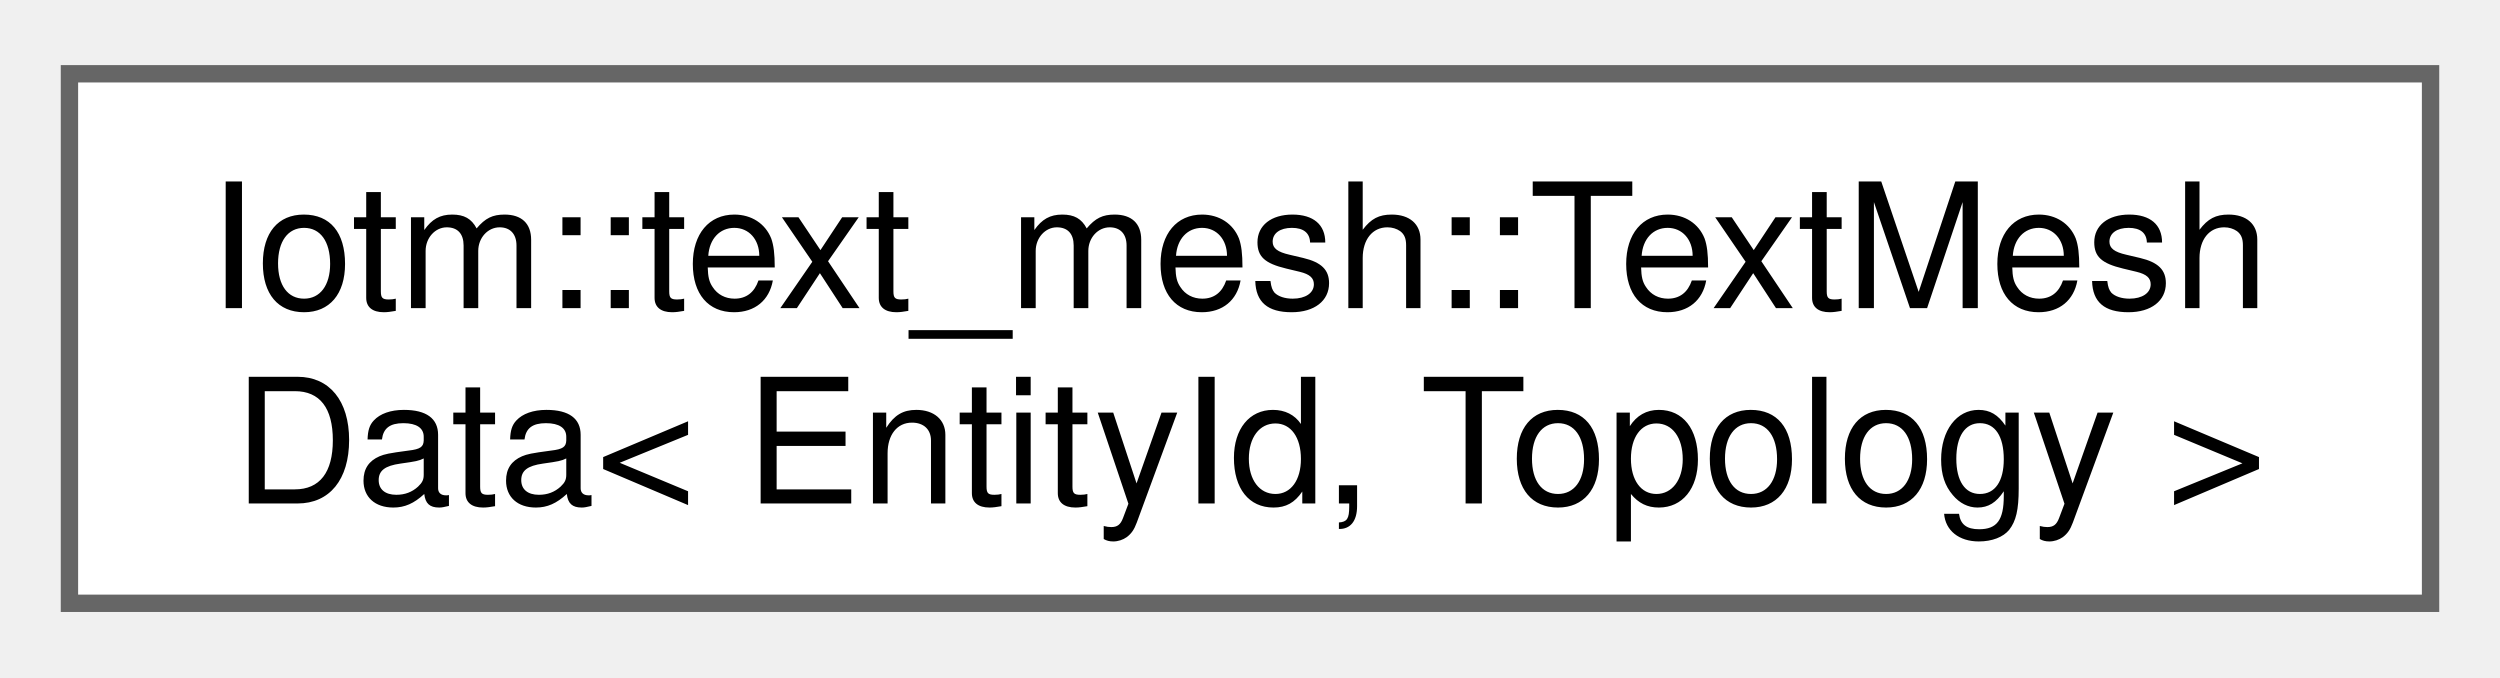
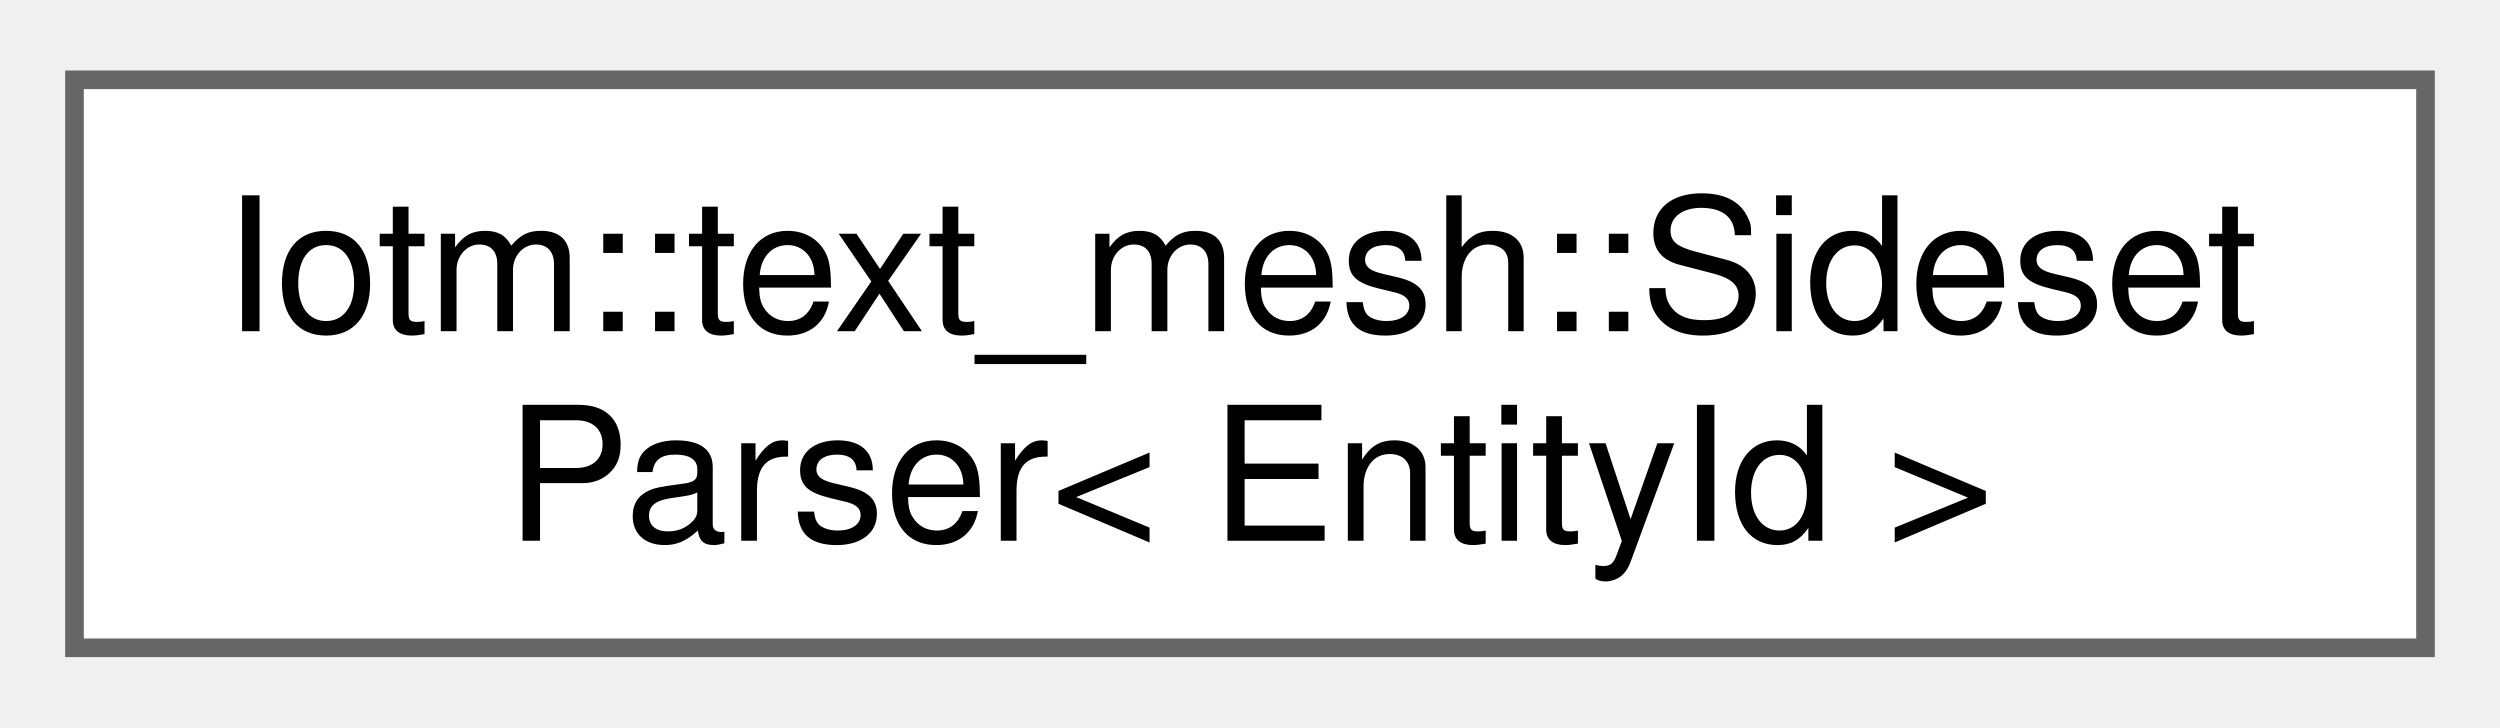
- <svg xmlns="http://www.w3.org/2000/svg" xmlns:xlink="http://www.w3.org/1999/xlink" width="144pt" height="39pt" viewBox="0.00 0.00 144.00 38.50">
+ <svg xmlns="http://www.w3.org/2000/svg" xmlns:xlink="http://www.w3.org/1999/xlink" width="134pt" height="39pt" viewBox="0.00 0.00 134.25 38.50">
  <g id="graph0" class="graph" transform="scale(1 1) rotate(0) translate(4 34.5)">
    <g id="Node000000" class="node">
      <g id="a_Node000000">
-         <a xlink:href="structIotm_1_1text__mesh_1_1TextMeshData.html" target="_top" xlink:title=" ">
-           <polygon fill="white" stroke="#666666" points="136,-30.5 0,-30.5 0,0 136,0 136,-30.5" />
-           <text text-anchor="start" x="8" y="-17" font-family="Helvetica,sans-Serif" font-size="10.00">Iotm::text_mesh::TextMesh</text>
-           <text text-anchor="middle" x="68" y="-5.75" font-family="Helvetica,sans-Serif" font-size="10.00">Data&lt; EntityId, Topology &gt;</text>
+         <a xlink:href="classIotm_1_1text__mesh_1_1SidesetParser.html" target="_top" xlink:title=" ">
+           <polygon fill="white" stroke="#666666" points="126.25,-30.5 0,-30.5 0,0 126.25,0 126.25,-30.5" />
+           <text text-anchor="start" x="8" y="-17" font-family="Helvetica,sans-Serif" font-size="10.00">Iotm::text_mesh::Sideset</text>
+           <text text-anchor="middle" x="63.12" y="-5.75" font-family="Helvetica,sans-Serif" font-size="10.00">Parser&lt; EntityId &gt;</text>
        </a>
      </g>
    </g>
  </g>
</svg>
